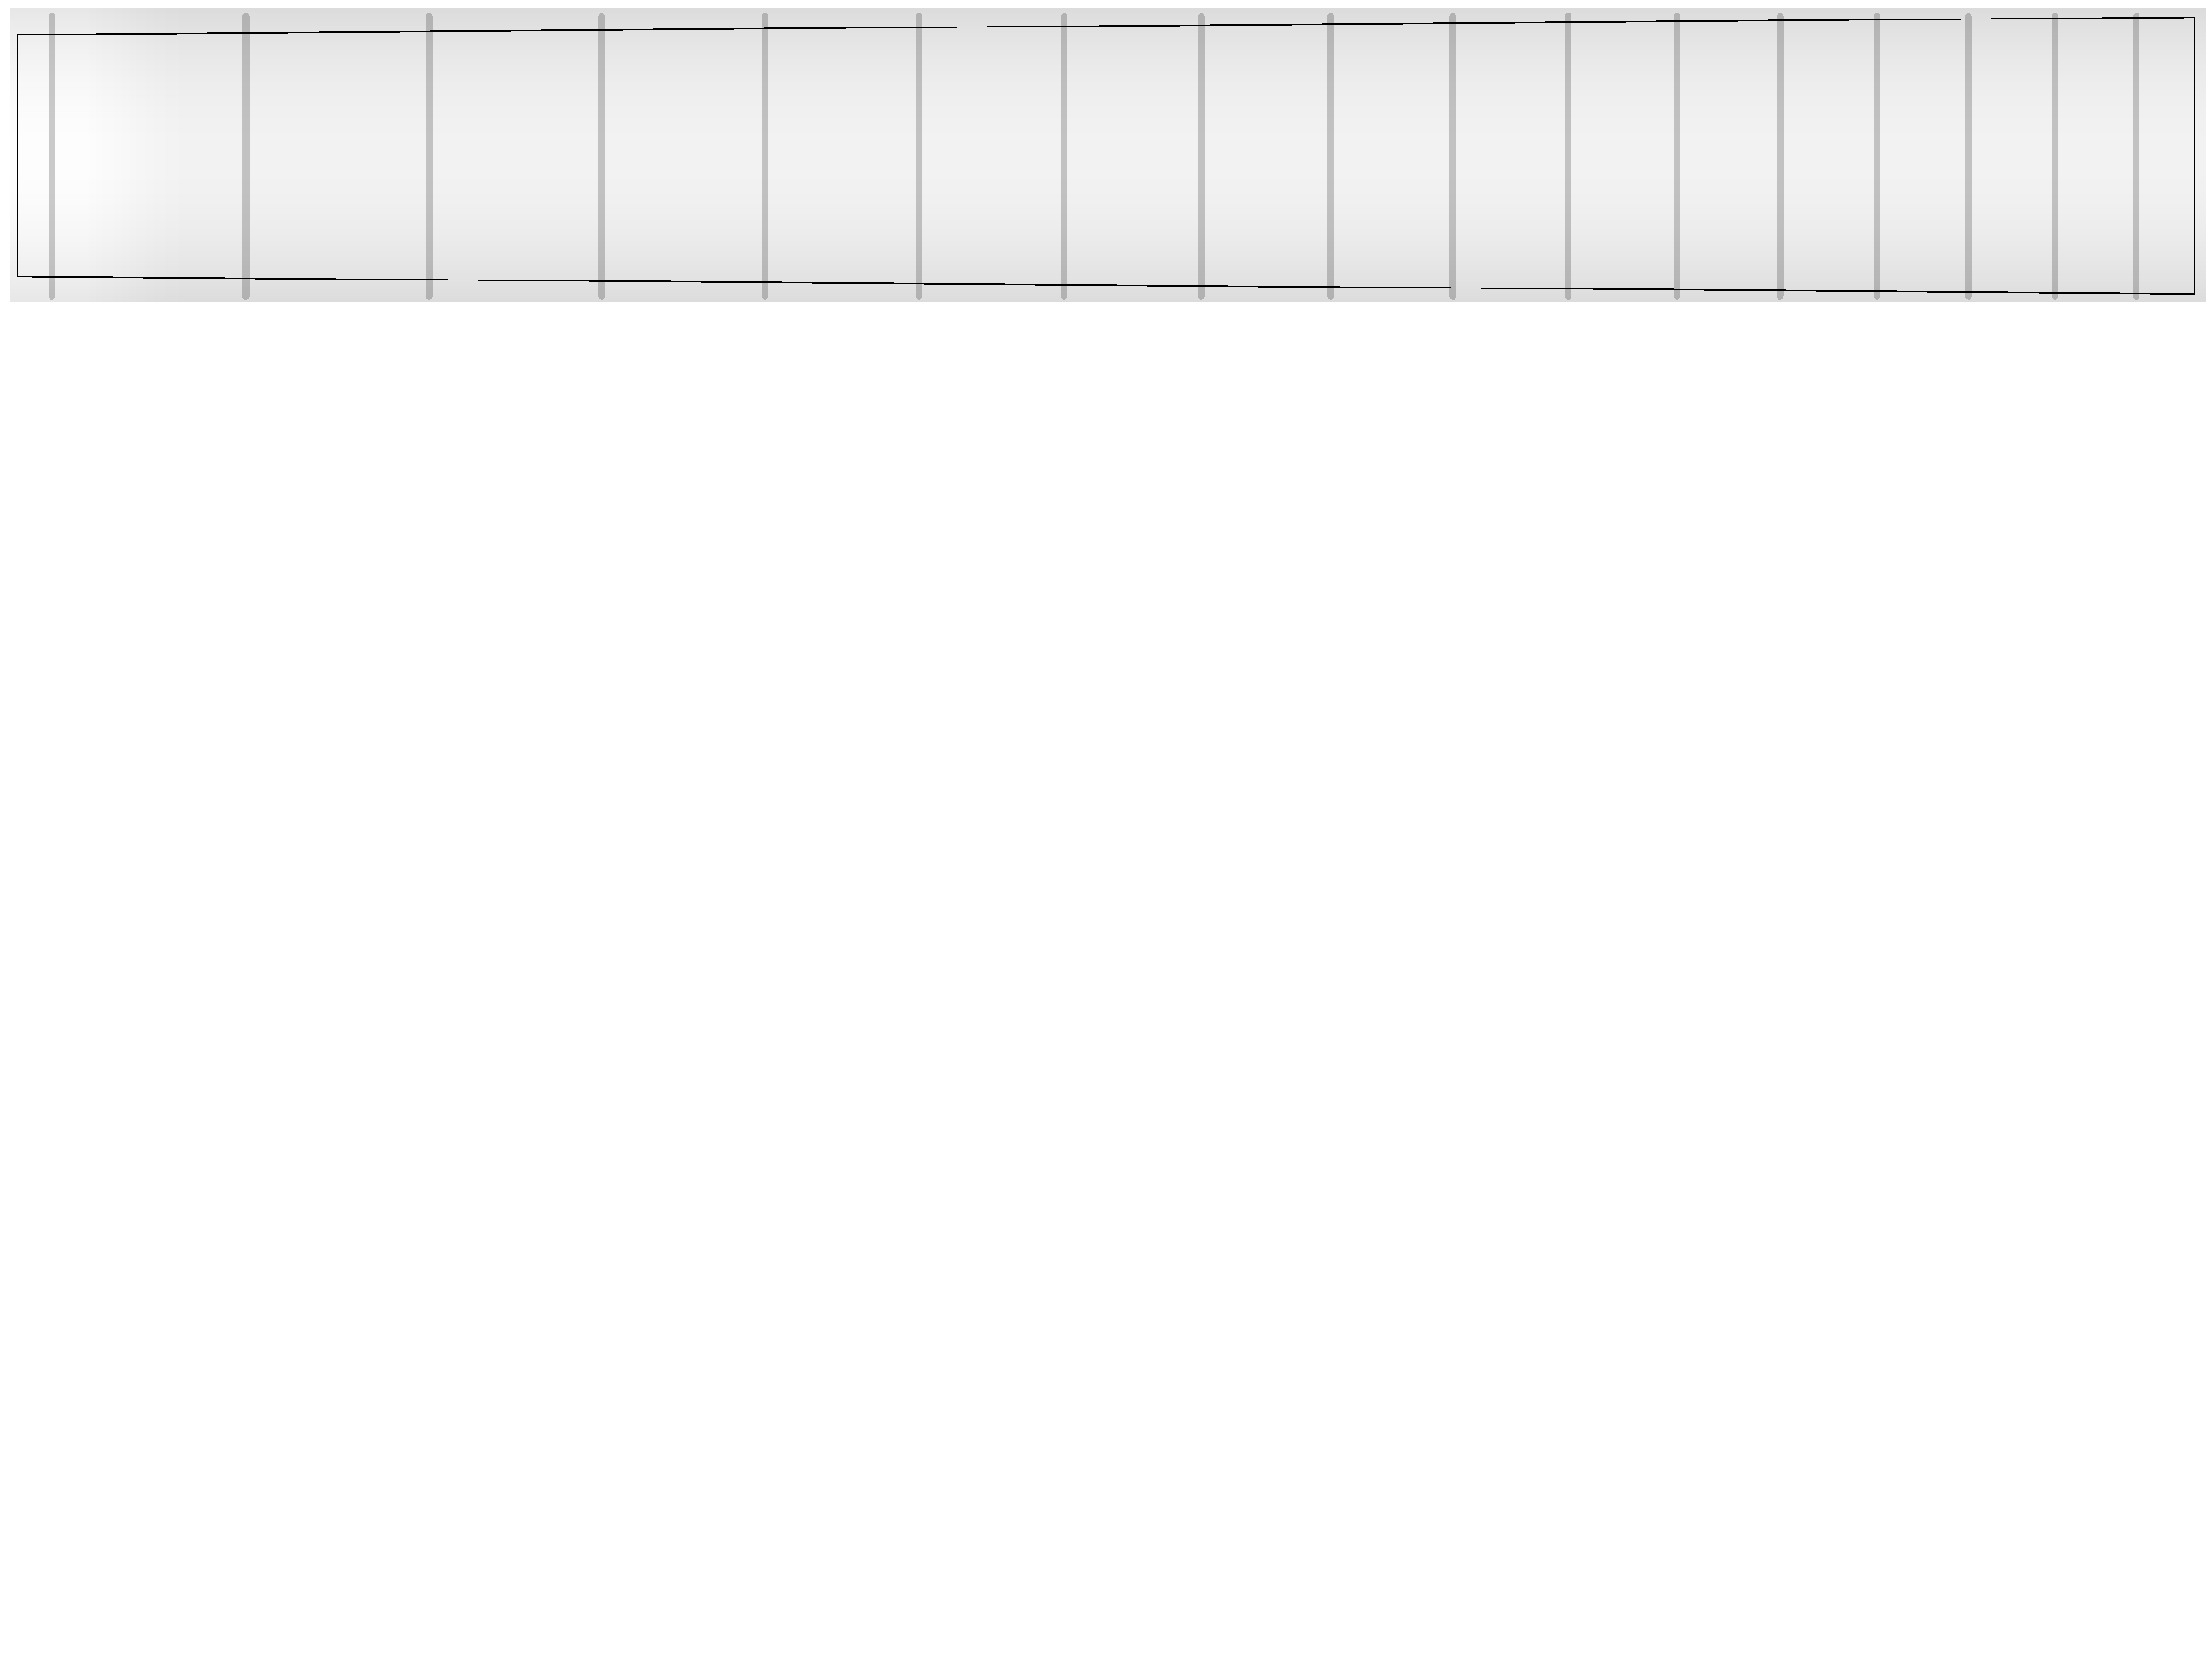
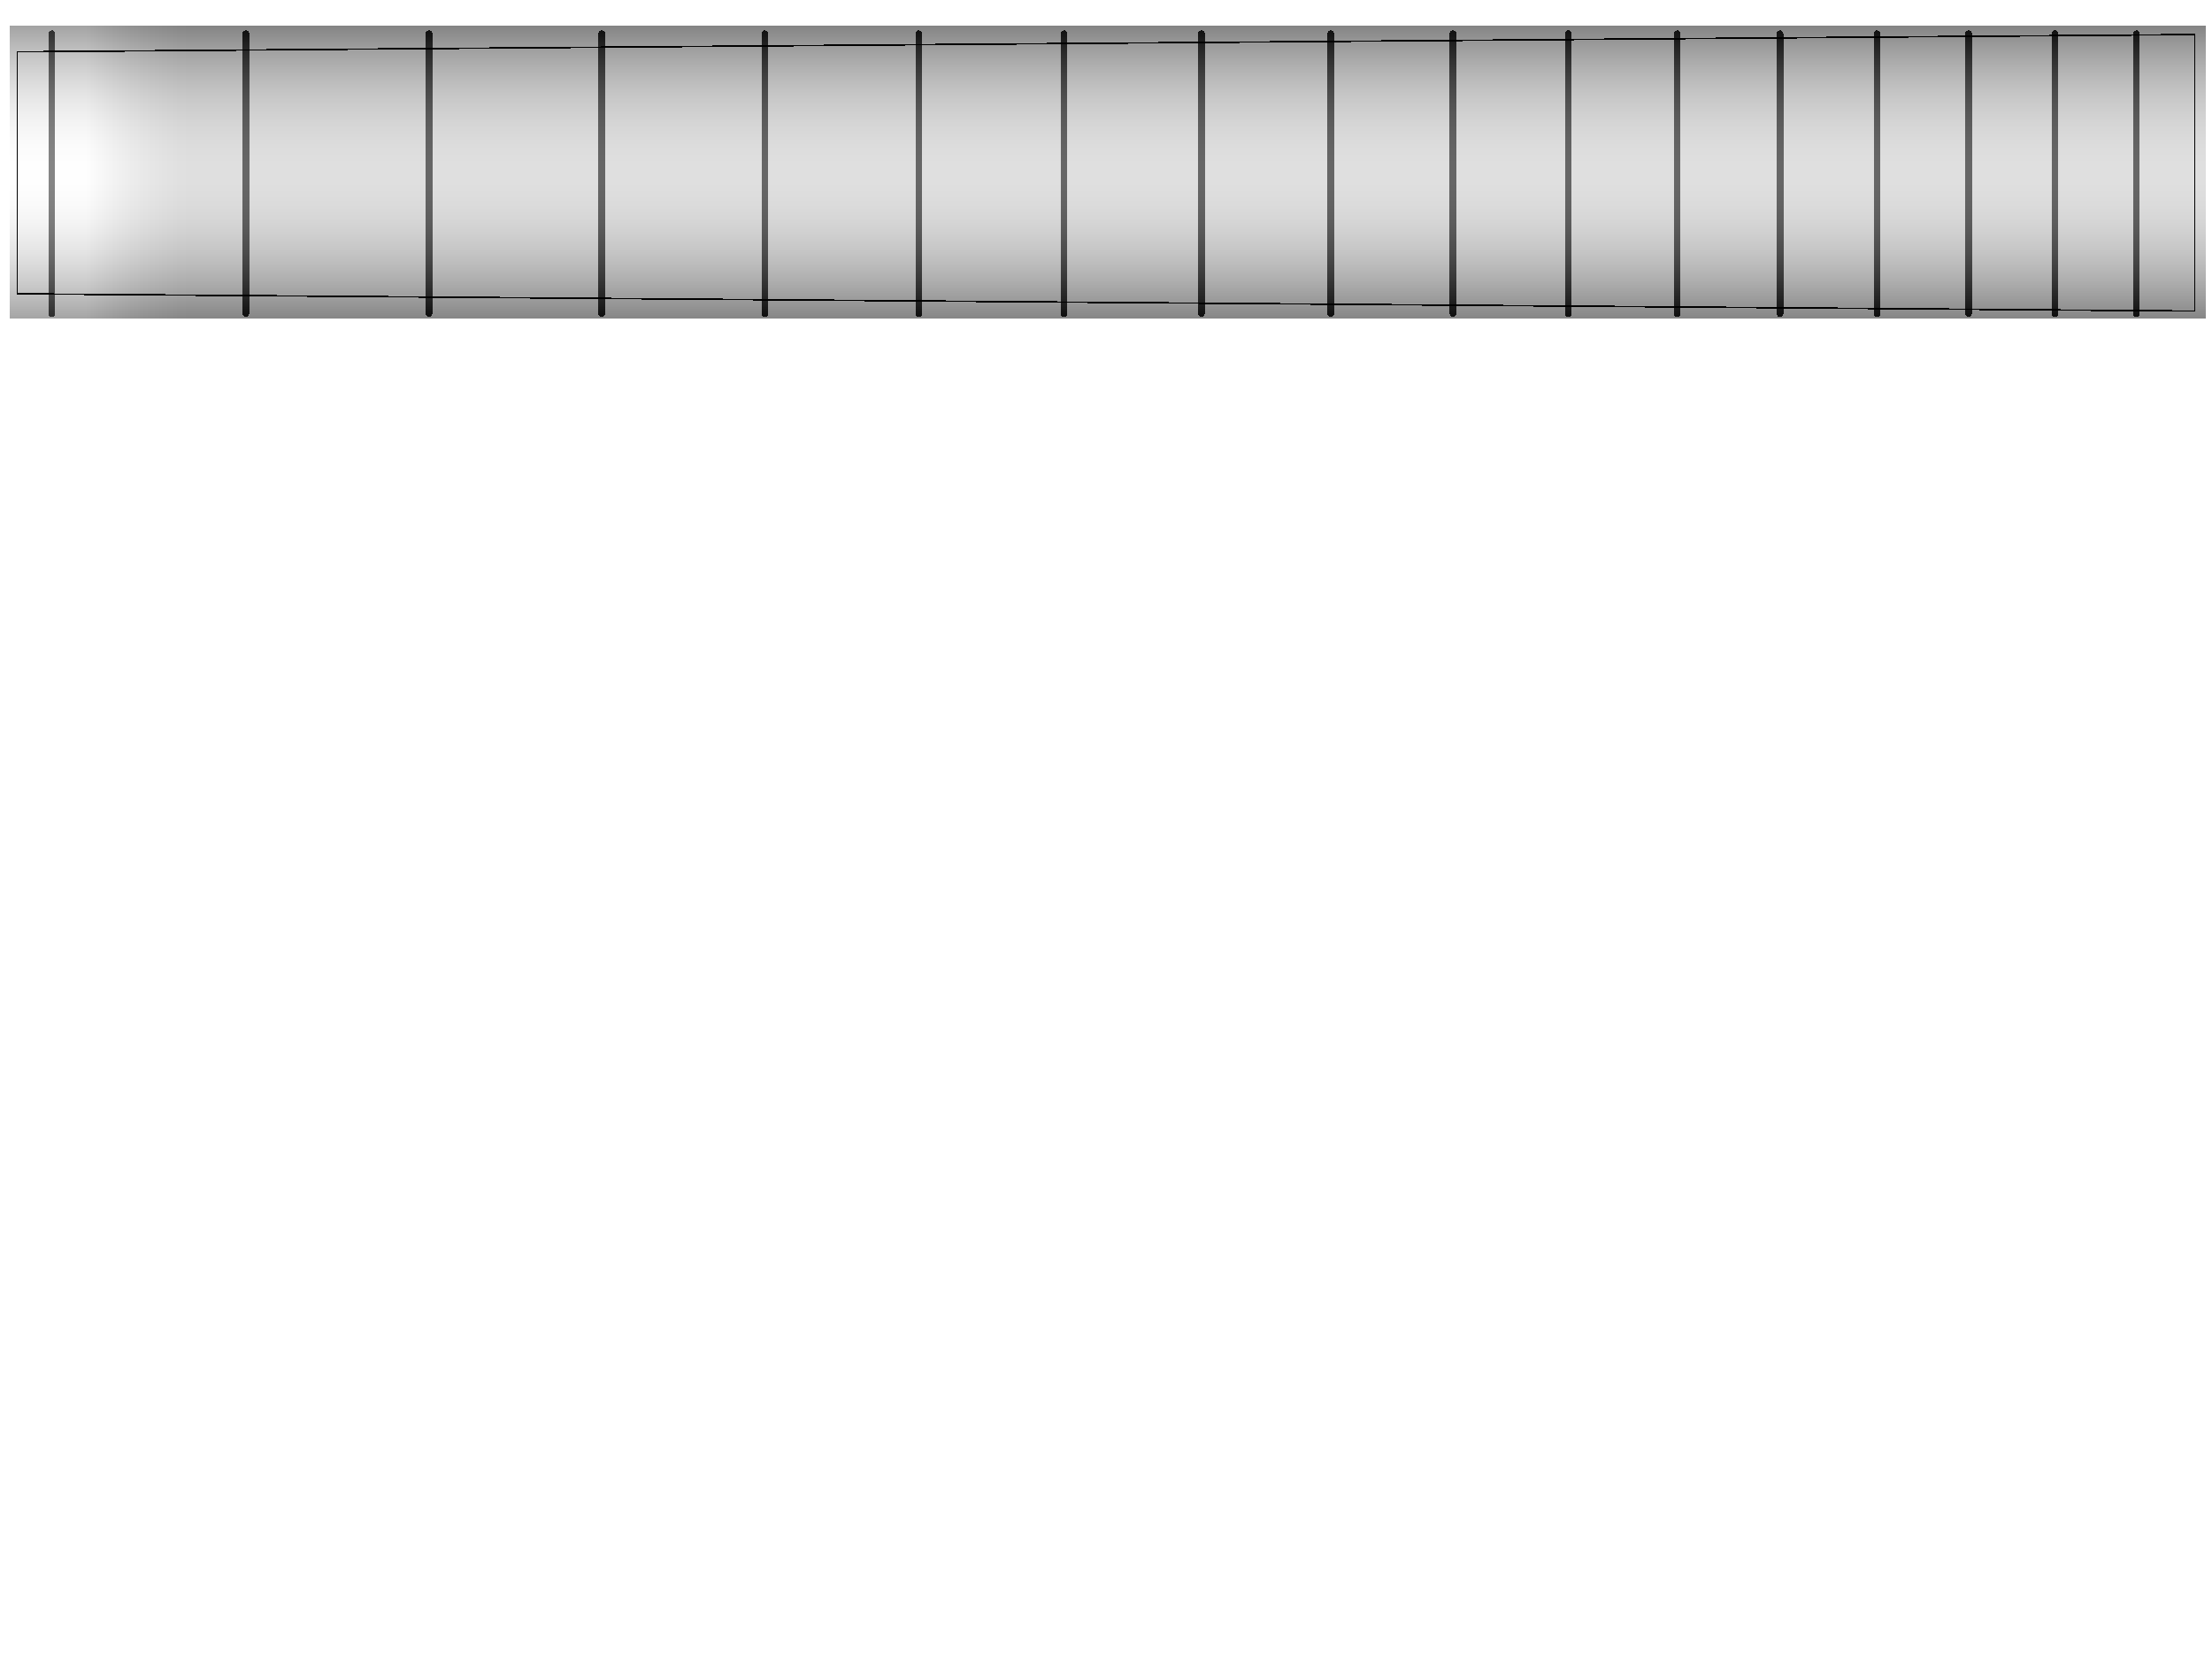
<svg xmlns="http://www.w3.org/2000/svg" xmlns:xlink="http://www.w3.org/1999/xlink" width="16in" height="12in" viewBox="0 0 1440 1080" id="svg2" version="1.1" shape-rendering="crispEdges" enable-background="new">
  <defs id="defs4">
    <linearGradient id="linearGradient4204">
      <stop id="stop5784" offset="0" style="stop-color:#ffffff;stop-opacity:1" />
      <stop style="stop-color:#000000;stop-opacity:1" offset="0.5" id="stop5786" />
      <stop id="stop5788" offset="1" style="stop-color:#ffffff;stop-opacity:1" />
    </linearGradient>
    <linearGradient id="linearGradient5790">
      <stop style="stop-color:#ffffff;stop-opacity:1" offset="0" id="stop4188" />
      <stop style="stop-color:#020202;stop-opacity:1" offset="1" id="stop4190" />
    </linearGradient>
-     <linearGradient xlink:href="#linearGradient4204" id="linearGradient4206" gradientUnits="userSpaceOnUse" x1="0" y1="1052.362" x2="0" y2="849.862" gradientTransform="translate(0,-849.8622)" />
+     <linearGradient xlink:href="#linearGradient4204" id="linearGradient4206" gradientUnits="userSpaceOnUse" x1="0" y1="1052.362" x2="0" y2="849.862" gradientTransform="translate(0,-838.6122)" />
    <filter style="color-interpolation-filters:sRGB" id="filter4235">
      <feComponentTransfer id="feComponentTransfer5759">
        <feFuncR id="feFuncR5761" type="gamma" exponent="2" />
        <feFuncG id="feFuncG5763" type="gamma" exponent="2" />
        <feFuncB id="feFuncB5765" type="gamma" exponent="2" />
        <feFuncA id="feFuncA5767" type="identity" slope="1" />
      </feComponentTransfer>
      <feComponentTransfer id="feComponentTransfer5769">
        <feFuncR id="feFuncR5771" type="linear" slope="-1" intercept="1" />
        <feFuncG id="feFuncG5773" type="linear" slope="-1" intercept="1" />
        <feFuncB id="feFuncB5775" type="linear" slope="-1" intercept="1" />
        <feFuncA id="feFuncA5777" type="identity" />
      </feComponentTransfer>
    </filter>
-     <linearGradient xlink:href="#linearGradient5790" id="linearGradient5792" gradientUnits="userSpaceOnUse" x1="56.25" y1="1052.362" x2="123.75" y2="1052.362" gradientTransform="translate(0,-849.8622)" />
+     <linearGradient xlink:href="#linearGradient5790" id="linearGradient5792" gradientUnits="userSpaceOnUse" x1="56.25" y1="1052.362" x2="123.75" y2="1052.362" gradientTransform="translate(0,-838.6122)" />
    <filter style="color-interpolation-filters:sRGB" id="filter5794">
      <feComponentTransfer id="feComponentTransfer5796">
        <feFuncR id="feFuncR5798" type="gamma" exponent="1.5" />
        <feFuncG id="feFuncG5800" type="gamma" exponent="1.5" />
        <feFuncB id="feFuncB5802" type="gamma" exponent="1.5" />
        <feFuncA id="feFuncA5804" type="identity" />
      </feComponentTransfer>
    </filter>
  </defs>
  <g id="layer6">
-     <rect style="display:inline;opacity:1;fill:#fdfdfd;fill-opacity:1;fill-rule:evenodd;stroke:none;stroke-width:1.282px;stroke-linecap:butt;stroke-linejoin:miter;stroke-opacity:1" id="rect5921" width="1430.09" height="191.106" x="6.141" y="5.253" />
+     <rect style="display:inline;opacity:1;fill:#fdfdfd;fill-opacity:1;fill-rule:evenodd;stroke:none;stroke-width:1.282px;stroke-linecap:butt;stroke-linejoin:miter;stroke-opacity:1" id="rect5921" width="1430.09" height="191.106" x="6.141" y="16.503" />
  </g>
-   <g id="layer3" style="display:inline;opacity:0.05">
-     <rect style="display:inline;opacity:1;fill:url(#linearGradient5792);fill-opacity:1;fill-rule:evenodd;stroke:none;stroke-width:1.282px;stroke-linecap:butt;stroke-linejoin:miter;stroke-opacity:1;filter:url(#filter5794)" id="rect5779" width="1430.09" height="191.106" x="6.141" y="5.253" />
-   </g>
-   <g id="layer4" style="display:inline;opacity:0.1">
-     <rect y="5.253" x="6.141" height="191.106" width="1430.09" id="rect4196" style="opacity:1;fill:url(#linearGradient4206);fill-opacity:1;fill-rule:evenodd;stroke:none;stroke-width:1.282px;stroke-linecap:butt;stroke-linejoin:miter;stroke-opacity:1;filter:url(#filter4235)" />
-   </g>
-   <g id="layer2" style="display:inline;opacity:0.2">
-     <g id="g5882" transform="translate(0,-877.5)" style="">
+   <g id="layer2" style="display:inline;opacity:1">
+     <g id="g5882" transform="translate(0,-866.25)">
      <path id="path5808" d="m 33.75,888.229 0,182.2" style="fill:none;fill-rule:evenodd;stroke:#000000;stroke-width:4.388;stroke-linecap:round;stroke-linejoin:miter;stroke-miterlimit:4;stroke-dasharray:none;stroke-opacity:1" />
      <path style="fill:none;fill-rule:evenodd;stroke:#000000;stroke-width:4.388;stroke-linecap:round;stroke-linejoin:miter;stroke-miterlimit:4;stroke-dasharray:none;stroke-opacity:1" d="m 160.02,888.229 0,182.2" id="path5810" />
      <path style="fill:none;fill-rule:evenodd;stroke:#000000;stroke-width:4.388;stroke-linecap:round;stroke-linejoin:miter;stroke-miterlimit:4;stroke-dasharray:none;stroke-opacity:1" d="m 279.27,888.229 0,182.2" id="path5812" />
      <path style="fill:none;fill-rule:evenodd;stroke:#000000;stroke-width:4.388;stroke-linecap:round;stroke-linejoin:miter;stroke-miterlimit:4;stroke-dasharray:none;stroke-opacity:1" d="m 391.77,888.229 0,182.2" id="path5814" />
      <path style="fill:none;fill-rule:evenodd;stroke:#000000;stroke-width:4.388;stroke-linecap:round;stroke-linejoin:miter;stroke-miterlimit:4;stroke-dasharray:none;stroke-opacity:1" d="m 497.88,888.229 0,182.2" id="path5816" />
      <path style="fill:none;fill-rule:evenodd;stroke:#000000;stroke-width:4.388;stroke-linecap:round;stroke-linejoin:miter;stroke-miterlimit:4;stroke-dasharray:none;stroke-opacity:1" d="m 598.14,888.229 0,182.2" id="path5818" />
      <path style="fill:none;fill-rule:evenodd;stroke:#000000;stroke-width:4.388;stroke-linecap:round;stroke-linejoin:miter;stroke-miterlimit:4;stroke-dasharray:none;stroke-opacity:1" d="m 692.73,888.229 0,182.2" id="path5820" />
      <path style="fill:none;fill-rule:evenodd;stroke:#000000;stroke-width:4.388;stroke-linecap:round;stroke-linejoin:miter;stroke-miterlimit:4;stroke-dasharray:none;stroke-opacity:1" d="m 782.1,888.229 0,182.2" id="path5822" />
      <path style="fill:none;fill-rule:evenodd;stroke:#000000;stroke-width:4.388;stroke-linecap:round;stroke-linejoin:miter;stroke-miterlimit:4;stroke-dasharray:none;stroke-opacity:1" d="m 866.34,888.229 0,182.2" id="path5824" />
      <path style="fill:none;fill-rule:evenodd;stroke:#000000;stroke-width:4.388;stroke-linecap:round;stroke-linejoin:miter;stroke-miterlimit:4;stroke-dasharray:none;stroke-opacity:1" d="m 945.9,888.229 0,182.2" id="path5826" />
      <path style="fill:none;fill-rule:evenodd;stroke:#000000;stroke-width:4.388;stroke-linecap:round;stroke-linejoin:miter;stroke-miterlimit:4;stroke-dasharray:none;stroke-opacity:1" d="m 1020.96,888.229 0,182.2" id="path5828" />
      <path style="fill:none;fill-rule:evenodd;stroke:#000000;stroke-width:4.388;stroke-linecap:round;stroke-linejoin:miter;stroke-miterlimit:4;stroke-dasharray:none;stroke-opacity:1" d="m 1091.88,888.229 0,182.2" id="path5830" />
      <path style="fill:none;fill-rule:evenodd;stroke:#000000;stroke-width:4.388;stroke-linecap:round;stroke-linejoin:miter;stroke-miterlimit:4;stroke-dasharray:none;stroke-opacity:1" d="m 1158.75,888.229 0,182.2" id="path5832" />
      <path style="fill:none;fill-rule:evenodd;stroke:#000000;stroke-width:4.388;stroke-linecap:round;stroke-linejoin:miter;stroke-miterlimit:4;stroke-dasharray:none;stroke-opacity:1" d="m 1221.93,888.229 0,182.2" id="path5834" />
      <path style="fill:none;fill-rule:evenodd;stroke:#000000;stroke-width:4.388;stroke-linecap:round;stroke-linejoin:miter;stroke-miterlimit:4;stroke-dasharray:none;stroke-opacity:1" d="m 1281.51,888.229 0,182.2" id="path5836" />
      <path style="fill:none;fill-rule:evenodd;stroke:#000000;stroke-width:4.388;stroke-linecap:round;stroke-linejoin:miter;stroke-miterlimit:4;stroke-dasharray:none;stroke-opacity:1" d="m 1337.76,888.229 0,182.2" id="path5838" />
      <path style="fill:none;fill-rule:evenodd;stroke:#000000;stroke-width:4.388;stroke-linecap:round;stroke-linejoin:miter;stroke-miterlimit:4;stroke-dasharray:none;stroke-opacity:1" d="m 1390.86,888.229 0,182.2" id="path5840" />
    </g>
  </g>
+   <g id="layer3" style="display:inline;opacity:0.2">
+     <rect style="display:inline;opacity:1;fill:url(#linearGradient5792);fill-opacity:1;fill-rule:evenodd;stroke:none;stroke-width:1.282px;stroke-linecap:butt;stroke-linejoin:miter;stroke-opacity:1;filter:url(#filter5794)" id="rect5779" width="1430.09" height="191.106" x="6.141" y="16.503" />
+   </g>
+   <g id="layer4" style="display:inline;opacity:0.4">
+     <rect y="16.503" x="6.141" height="191.106" width="1430.09" id="rect4196" style="opacity:1;fill:url(#linearGradient4206);fill-opacity:1;fill-rule:evenodd;stroke:none;stroke-width:1.282px;stroke-linecap:butt;stroke-linejoin:miter;stroke-opacity:1;filter:url(#filter4235)" />
+   </g>
  <g id="layer1" transform="translate(0,27.63785)" style="display:inline">
-     <path style="fill:none;fill-rule:evenodd;stroke:#000000;stroke-width:1px;stroke-linecap:butt;stroke-linejoin:miter;stroke-opacity:1" d="m 11.25,84.862 0,67.5 1417.5,11.25 0,-180 -1417.5,11.25 z" id="path5806" />
+     <path style="fill:none;fill-rule:evenodd;stroke:#000000;stroke-width:1px;stroke-linecap:butt;stroke-linejoin:miter;stroke-opacity:1" d="m 11.25,96.112 0,67.5 1417.5,11.25 0,-180 -1417.5,11.25 z" id="path5806" />
  </g>
</svg>
